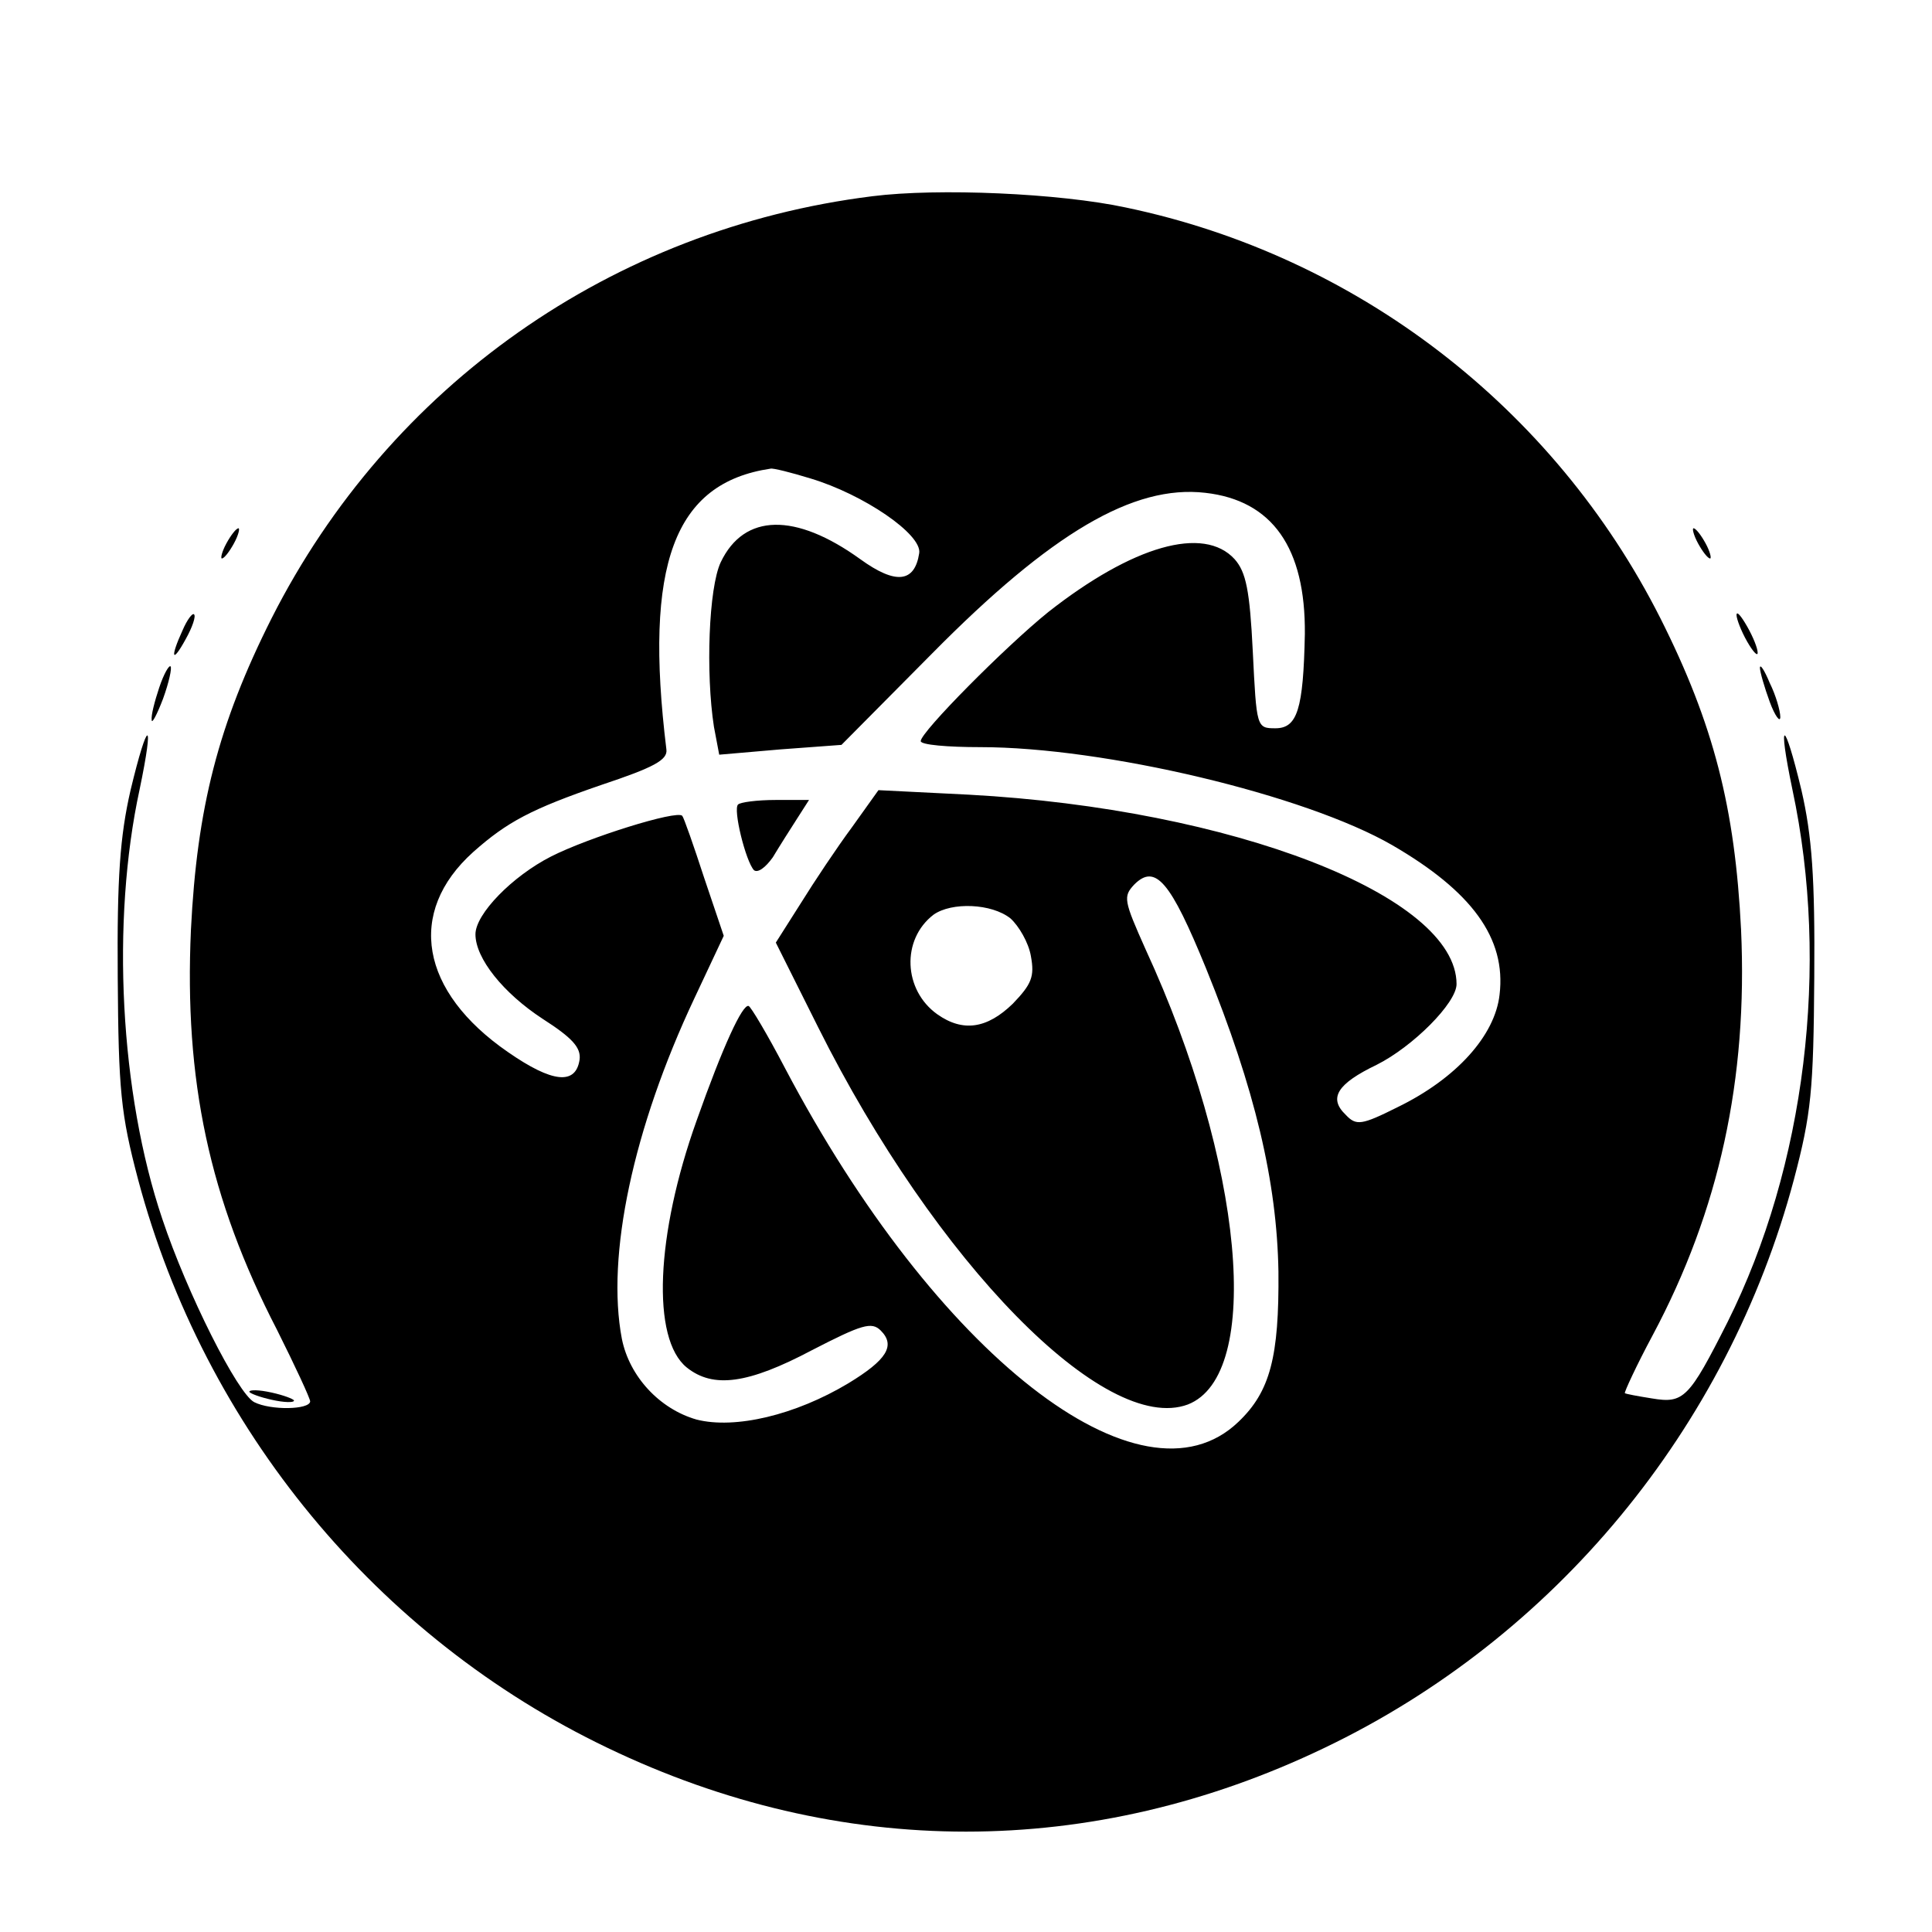
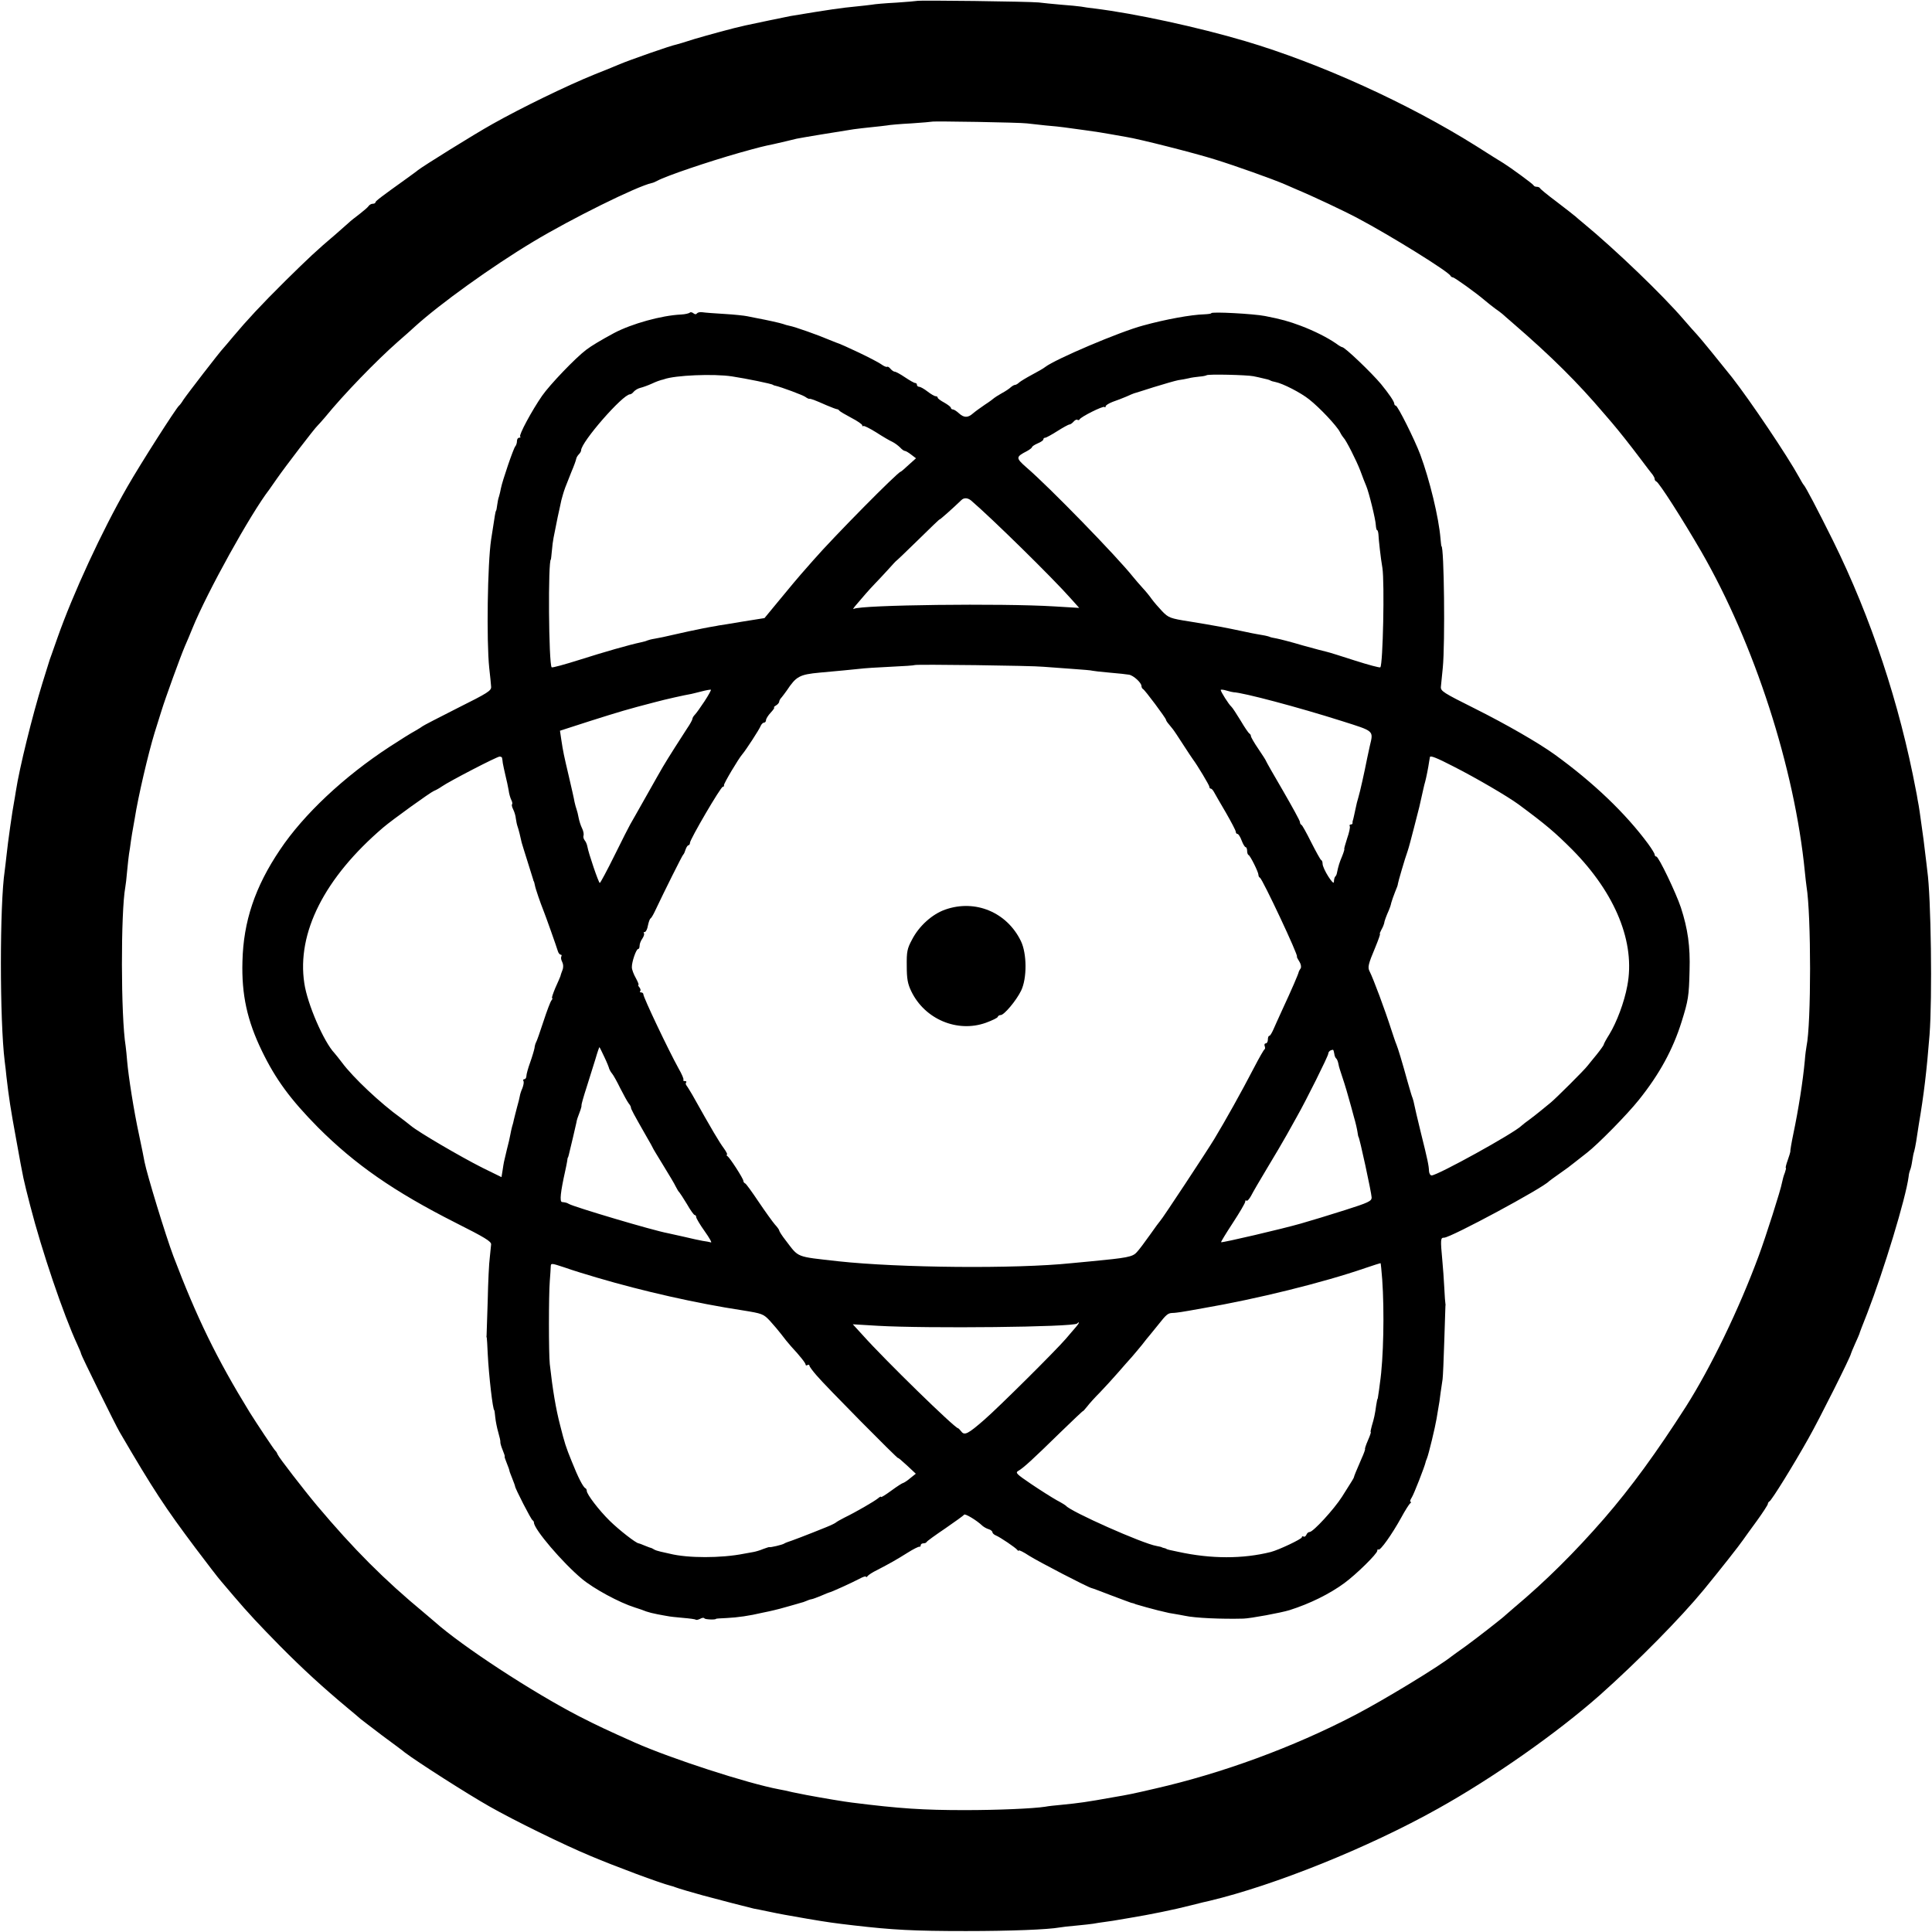
- <svg xmlns="http://www.w3.org/2000/svg" version="1.0" width="256pt" height="256pt" viewBox="0 0 256 256" preserveAspectRatio="xMidYMid meet">
-   <g transform="translate(0,256) scale(0.1,-0.1)" fill="#000000" stroke="none">
-     <path d="M1156 2300 c-345 -43 -640 -251 -796 -559 -71 -141 -99 -252 -107 -413 -9 -199 24 -356 114 -530 24 -48 44 -91 44 -95 -1 -11 -52 -12 -74 -1 -22 11 -89 144 -122 243 -56 166 -68 394 -30 569 20 96 11 95 -12 -1 -14 -61 -18 -116 -17 -248 1 -150 4 -181 27 -268 88 -330 317 -607 622 -753 308 -148 642 -148 950 0 305 146 534 423 622 753 23 87 26 118 27 268 1 132 -3 187 -17 248 -23 96 -32 97 -12 1 50 -234 17 -500 -86 -706 -51 -101 -58 -108 -100 -101 -19 3 -35 6 -36 7 -1 1 15 36 37 77 88 165 126 339 117 537 -8 161 -36 272 -107 413 -141 279 -402 480 -708 544 -88 19 -249 26 -336 15z m-82 -374 c70 -21 148 -74 144 -99 -6 -39 -31 -42 -78 -8 -86 62 -154 61 -185 -4 -16 -34 -20 -147 -9 -218 l7 -37 81 7 81 6 120 121 c158 160 267 224 362 213 89 -10 133 -73 132 -187 -2 -100 -10 -125 -39 -125 -25 0 -25 1 -30 102 -4 81 -9 105 -24 122 -41 45 -135 18 -247 -70 -57 -46 -169 -159 -169 -171 0 -5 36 -8 79 -8 164 0 430 -63 546 -130 105 -61 151 -123 142 -198 -6 -54 -57 -111 -135 -149 -48 -24 -55 -25 -69 -10 -23 22 -11 41 41 66 48 24 106 82 106 107 0 117 -297 232 -646 251 l-120 6 -35 -49 c-20 -27 -50 -72 -68 -101 l-33 -52 56 -112 c156 -312 380 -541 490 -500 100 39 74 321 -56 603 -29 65 -30 70 -15 86 28 28 48 4 95 -111 65 -160 94 -283 96 -402 1 -113 -11 -159 -53 -199 -129 -124 -401 89 -601 469 -23 44 -45 81 -48 82 -8 3 -34 -53 -69 -152 -54 -151 -60 -289 -13 -327 35 -28 81 -22 166 23 66 34 79 38 91 26 20 -20 8 -39 -43 -70 -70 -42 -150 -61 -201 -48 -49 14 -89 57 -99 107 -21 110 15 279 96 451 l39 83 -26 77 c-14 43 -27 80 -29 82 -7 8 -125 -29 -174 -54 -51 -26 -100 -76 -100 -103 0 -32 37 -78 89 -112 39 -25 51 -38 49 -54 -5 -34 -36 -31 -95 10 -116 80 -135 185 -46 265 45 40 77 57 170 89 69 23 88 33 86 47 -30 245 10 353 138 372 3 1 27 -5 53 -13z m265 -583 c11 -10 24 -32 27 -50 5 -27 1 -37 -24 -63 -34 -33 -66 -38 -100 -14 -45 32 -48 99 -5 132 24 17 77 15 102 -5z" />
-     <path d="M978 1494 c-7 -6 10 -75 21 -87 5 -4 15 3 25 17 9 15 23 37 32 51 l16 25 -44 0 c-25 0 -47 -3 -50 -6z" />
-     <path d="M300 1840 c-6 -11 -8 -20 -6 -20 3 0 10 9 16 20 6 11 8 20 6 20 -3 0 -10 -9 -16 -20z" />
-     <path d="M2250 1840 c6 -11 13 -20 16 -20 2 0 0 9 -6 20 -6 11 -13 20 -16 20 -2 0 0 -9 6 -20z" />
-     <path d="M242 1725 c-17 -37 -14 -45 4 -12 9 16 14 31 11 33 -2 2 -9 -7 -15 -21z" />
-     <path d="M2301 1745 c0 -5 6 -21 14 -35 8 -14 14 -20 14 -15 0 6 -6 21 -14 35 -8 14 -14 21 -14 15z" />
-     <path d="M211 1649 c-6 -18 -11 -37 -10 -43 0 -6 7 7 15 28 8 22 12 41 10 43 -2 2 -9 -10 -15 -28z" />
-     <path d="M2332 1675 c0 -5 6 -26 13 -45 7 -19 14 -28 14 -20 0 8 -6 29 -14 45 -7 17 -13 26 -13 20z" />
-     <path d="M331 715 c4 -3 19 -8 35 -11 16 -3 26 -2 23 1 -4 3 -19 8 -35 11 -16 3 -26 2 -23 -1z" />
+ <svg xmlns="http://www.w3.org/2000/svg" version="1.0" width="1024pt" height="1024pt" viewBox="0 0 1024 1024" preserveAspectRatio="xMidYMid meet">
+   <g transform="translate(0,1024) scale(0.1,-0.1)" fill="#000000" stroke="none">
+     <path d="M4858 10235 c-2 -1 -50 -5 -108 -9 -58 -3 -116 -8 -130 -11 -14 -2 -50 -6 -80 -9 -83 -8 -139 -16 -350 -51 -21 -4 -195 -40 -240 -50 -61 -13 -199 -51 -270 -72 -47 -15 -89 -28 -95 -29 -29 -5 -250 -83 -300 -104 -11 -5 -72 -30 -135 -55 -146 -59 -390 -178 -539 -262 -102 -57 -368 -223 -396 -245 -5 -5 -35 -26 -65 -48 -127 -91 -159 -115 -160 -122 0 -5 -7 -8 -15 -8 -7 0 -18 -6 -22 -13 -4 -6 -26 -25 -48 -42 -21 -16 -47 -36 -56 -45 -9 -8 -40 -35 -68 -60 -105 -89 -145 -127 -270 -250 -128 -127 -203 -208 -276 -295 -22 -27 -45 -53 -50 -59 -19 -19 -196 -249 -213 -275 -9 -15 -19 -28 -23 -31 -15 -12 -203 -306 -274 -430 -135 -235 -288 -566 -371 -802 -14 -40 -28 -80 -31 -88 -3 -8 -7 -19 -9 -25 -2 -5 -19 -62 -39 -125 -54 -175 -122 -450 -141 -574 -3 -21 -8 -48 -10 -60 -7 -33 -33 -215 -39 -276 -3 -30 -8 -68 -10 -85 -27 -178 -27 -795 0 -1011 3 -21 7 -57 9 -79 14 -119 21 -166 52 -335 41 -227 36 -200 74 -350 62 -241 176 -577 250 -737 11 -24 20 -45 20 -49 0 -7 182 -377 204 -414 181 -310 241 -400 402 -615 62 -82 123 -162 136 -176 13 -15 43 -51 68 -80 75 -88 130 -147 245 -264 123 -124 227 -219 360 -330 33 -27 62 -52 65 -55 3 -3 55 -42 115 -88 61 -45 115 -85 120 -90 67 -51 335 -222 450 -287 128 -73 395 -204 535 -262 130 -55 369 -144 425 -158 6 -1 17 -5 25 -8 12 -5 100 -31 145 -43 62 -17 255 -67 270 -70 11 -2 43 -8 70 -14 81 -17 95 -19 215 -40 112 -19 142 -23 245 -35 207 -24 317 -30 595 -30 240 0 435 8 496 19 11 2 51 7 89 10 39 4 80 8 90 10 11 2 40 7 65 10 25 3 54 8 65 10 11 2 40 7 65 11 103 17 232 43 325 67 44 11 87 22 95 23 344 82 840 281 1210 488 293 163 634 403 860 603 202 180 427 408 552 560 86 105 187 233 208 264 8 12 41 57 73 101 31 43 57 83 57 88 0 5 4 11 8 13 11 4 128 193 207 334 58 102 225 436 225 448 0 2 10 26 22 53 12 26 22 50 23 53 0 3 19 52 42 110 88 228 204 609 219 723 1 15 6 31 8 36 3 5 8 26 11 47 3 22 8 45 11 53 2 8 7 30 10 50 3 20 9 61 14 91 27 158 42 285 57 475 15 196 8 732 -12 870 -2 17 -6 54 -10 84 -5 47 -11 93 -30 226 -3 22 -8 51 -11 65 -2 14 -6 36 -9 50 -87 460 -237 914 -440 1325 -84 169 -145 285 -155 295 -3 3 -14 21 -24 40 -62 113 -257 403 -356 530 -63 79 -167 207 -185 226 -11 11 -42 47 -70 79 -112 131 -364 373 -535 514 -14 11 -32 27 -40 34 -8 7 -53 42 -100 78 -47 35 -86 67 -88 72 -2 4 -10 7 -17 7 -7 0 -15 3 -17 8 -3 7 -122 94 -159 117 -10 6 -75 46 -145 91 -360 226 -826 438 -1224 556 -250 74 -586 147 -800 173 -25 3 -56 7 -70 10 -14 2 -61 7 -105 10 -44 4 -98 9 -120 12 -46 5 -642 13 -647 8z m585 -649 c15 -2 60 -7 100 -11 40 -3 83 -8 97 -10 14 -2 63 -9 110 -15 47 -6 108 -16 135 -21 28 -5 66 -12 85 -15 65 -10 361 -85 469 -119 107 -33 306 -104 371 -132 19 -8 44 -19 55 -24 98 -41 261 -118 332 -156 172 -91 483 -284 491 -305 2 -4 8 -8 12 -8 9 0 123 -82 171 -123 14 -12 38 -31 53 -42 16 -11 33 -24 40 -30 6 -5 31 -28 56 -49 205 -177 343 -315 480 -476 12 -14 31 -36 43 -50 40 -47 97 -119 152 -192 30 -40 59 -78 65 -85 5 -7 10 -16 10 -22 0 -5 4 -11 9 -13 14 -5 137 -197 239 -373 281 -488 494 -1146 548 -1695 3 -30 7 -66 9 -79 25 -151 25 -728 0 -846 -2 -11 -7 -45 -9 -75 -10 -109 -34 -262 -61 -390 -10 -48 -17 -90 -16 -95 0 -2 -6 -23 -14 -45 -8 -22 -12 -40 -10 -40 3 0 0 -11 -5 -26 -6 -14 -12 -37 -15 -52 -6 -37 -87 -290 -123 -387 -104 -282 -254 -592 -386 -800 -155 -242 -290 -428 -435 -595 -155 -178 -309 -331 -476 -471 -22 -19 -42 -36 -45 -39 -16 -16 -155 -124 -210 -164 -36 -25 -69 -50 -75 -54 -70 -56 -363 -234 -515 -313 -326 -170 -703 -308 -1058 -389 -120 -28 -146 -33 -217 -45 -151 -27 -180 -31 -280 -41 -33 -3 -71 -7 -85 -10 -65 -10 -253 -18 -425 -18 -222 0 -346 8 -600 40 -35 4 -155 24 -240 40 -16 3 -50 10 -75 15 -25 6 -56 13 -70 15 -170 32 -573 163 -765 248 -150 67 -195 88 -295 139 -248 128 -620 371 -767 502 -6 5 -30 26 -53 45 -215 178 -376 340 -568 568 -69 82 -204 257 -210 272 -3 8 -8 17 -12 20 -6 4 -104 152 -137 205 -175 285 -280 501 -404 827 -41 109 -140 433 -153 500 -2 13 -15 77 -29 143 -28 129 -56 309 -63 390 -2 28 -6 64 -8 80 -26 160 -26 711 -2 842 2 10 7 50 10 88 4 39 8 80 10 90 2 11 7 42 10 68 4 27 9 57 11 67 2 9 6 33 9 51 18 116 72 346 105 454 11 33 26 85 36 115 20 66 101 289 125 345 10 22 28 65 40 95 78 192 309 608 407 735 4 6 23 33 42 60 41 59 199 266 215 280 6 6 24 26 40 45 97 119 268 296 385 399 36 31 76 67 90 80 131 119 407 318 627 450 201 121 550 294 629 311 6 1 18 6 29 12 48 26 266 100 438 149 104 29 124 34 178 45 14 3 43 10 65 15 22 5 48 12 58 14 18 4 223 38 302 50 22 3 65 8 95 11 30 3 66 7 80 9 14 3 72 8 130 11 58 4 106 8 108 9 5 4 472 -4 505 -9z" />
+     <path d="M3656 8583 c-4 -4 -25 -9 -46 -10 -105 -5 -262 -49 -355 -98 -72 -39 -119 -67 -148 -89 -57 -43 -193 -185 -234 -244 -54 -78 -124 -208 -116 -216 4 -3 1 -6 -5 -6 -7 0 -12 -8 -12 -18 0 -10 -4 -22 -9 -28 -9 -9 -68 -181 -76 -222 -2 -13 -7 -32 -10 -43 -4 -10 -8 -31 -10 -47 -2 -15 -4 -28 -6 -29 -3 -5 -4 -9 -26 -153 -19 -127 -25 -536 -10 -680 5 -41 9 -86 10 -99 2 -22 -16 -33 -178 -114 -99 -50 -182 -93 -185 -96 -3 -3 -21 -14 -40 -25 -19 -10 -80 -48 -135 -84 -242 -158 -456 -359 -581 -546 -133 -197 -194 -381 -199 -592 -5 -176 25 -313 103 -474 73 -151 152 -258 297 -405 197 -197 402 -340 730 -506 153 -77 190 -99 188 -115 -1 -10 -4 -41 -7 -69 -4 -27 -9 -130 -11 -228 -3 -98 -6 -181 -6 -185 -1 -4 -1 -9 1 -12 1 -3 3 -41 5 -85 6 -117 27 -300 35 -300 1 0 3 -17 5 -37 2 -20 9 -56 16 -80 7 -24 12 -46 11 -51 -1 -4 4 -23 12 -42 8 -19 13 -35 11 -35 -2 0 3 -16 11 -35 8 -19 14 -37 14 -40 0 -3 7 -21 15 -41 8 -20 15 -39 15 -42 0 -10 85 -177 93 -180 4 -2 7 -8 7 -12 0 -35 152 -213 254 -298 62 -52 198 -126 281 -152 22 -7 49 -16 60 -21 11 -4 38 -11 60 -15 22 -4 47 -9 55 -10 8 -2 44 -6 79 -9 36 -3 67 -7 69 -10 3 -2 13 0 23 5 10 6 20 7 23 2 4 -6 61 -8 61 -2 0 1 25 3 55 4 61 3 122 12 190 28 25 5 53 11 64 14 10 2 44 11 75 20 31 9 61 17 66 19 6 1 18 5 27 9 9 4 22 9 30 10 7 1 30 10 52 19 21 9 40 17 42 17 7 0 119 51 157 71 20 11 37 17 37 12 0 -4 4 -3 8 3 4 6 27 21 52 33 71 37 101 54 160 91 30 19 58 33 63 32 4 -1 7 2 7 8 0 5 6 10 14 10 8 0 16 3 18 8 2 4 46 36 98 71 52 36 97 68 100 73 5 7 67 -30 97 -59 7 -6 22 -15 33 -18 11 -3 20 -11 20 -16 0 -5 8 -13 18 -17 24 -10 105 -65 114 -77 4 -5 8 -7 8 -3 0 4 25 -8 55 -28 51 -32 307 -165 330 -171 6 -1 53 -19 105 -39 52 -20 100 -37 105 -39 6 -1 17 -4 25 -8 12 -4 102 -29 120 -33 3 0 16 -4 30 -7 14 -4 39 -9 55 -11 17 -3 41 -7 55 -10 54 -12 196 -18 310 -15 38 1 200 31 245 45 107 34 211 85 290 143 63 46 175 156 175 172 0 7 3 9 6 6 9 -8 72 81 120 168 21 39 43 73 48 77 6 4 7 8 2 8 -4 0 -2 10 6 22 12 18 69 165 74 188 0 3 4 12 7 20 9 21 44 167 51 210 3 19 8 46 10 60 3 14 8 48 11 75 4 28 9 61 11 75 2 14 6 105 9 203 3 98 6 181 6 185 1 4 1 9 0 12 -1 3 -4 41 -6 85 -2 44 -7 107 -10 140 -11 119 -10 125 9 125 35 0 525 264 556 299 3 3 28 21 55 40 28 19 64 46 81 60 18 14 47 37 65 51 56 43 212 201 275 280 110 137 181 268 227 415 35 112 39 135 42 271 4 128 -9 220 -46 334 -26 78 -118 270 -130 270 -5 0 -9 5 -9 11 0 5 -16 31 -35 57 -119 161 -289 324 -495 473 -86 62 -258 161 -424 244 -166 83 -181 92 -179 115 1 14 6 59 10 100 13 130 7 645 -7 645 -1 0 -3 18 -5 40 -9 112 -58 313 -107 445 -30 80 -120 260 -130 260 -4 0 -8 5 -8 10 0 12 -30 55 -70 104 -51 61 -192 196 -206 196 -3 0 -18 8 -32 19 -48 33 -116 67 -187 94 -64 24 -103 35 -190 52 -61 12 -285 24 -285 15 0 -3 -17 -5 -38 -6 -68 -2 -202 -26 -322 -59 -125 -33 -467 -179 -520 -220 -8 -7 -40 -25 -70 -41 -30 -16 -61 -35 -68 -41 -7 -7 -17 -13 -22 -13 -5 0 -15 -6 -22 -12 -7 -7 -29 -22 -48 -32 -19 -11 -37 -22 -40 -25 -3 -3 -25 -20 -50 -36 -25 -17 -54 -38 -64 -47 -26 -23 -47 -23 -74 2 -12 11 -26 20 -32 20 -5 0 -10 4 -10 8 0 5 -16 17 -35 28 -19 10 -35 22 -35 26 0 5 -5 8 -11 8 -6 0 -25 11 -43 25 -18 14 -38 25 -44 25 -7 0 -12 5 -12 10 0 6 -4 10 -9 10 -6 0 -30 14 -54 30 -25 17 -49 30 -55 30 -5 0 -15 7 -22 15 -7 9 -15 13 -18 11 -3 -3 -17 3 -31 13 -33 23 -205 105 -241 116 -3 1 -21 8 -40 16 -48 21 -180 68 -205 72 -11 2 -27 7 -35 10 -14 5 -86 21 -140 31 -14 3 -36 7 -50 10 -14 3 -68 9 -120 12 -52 3 -105 7 -117 9 -13 2 -25 -1 -29 -6 -4 -6 -10 -6 -18 0 -7 6 -16 8 -20 4z m224 -338 c78 -12 210 -39 218 -45 1 -2 5 -3 10 -4 32 -7 150 -51 161 -60 8 -6 17 -10 20 -10 7 2 26 -5 94 -35 26 -11 50 -20 54 -20 3 0 9 -3 12 -8 3 -4 32 -21 64 -38 31 -16 57 -34 57 -39 0 -5 3 -7 6 -4 3 3 33 -12 67 -33 34 -22 73 -45 87 -51 14 -7 32 -21 41 -30 9 -10 20 -18 25 -18 5 0 20 -9 34 -20 l25 -19 -39 -35 c-21 -20 -40 -36 -42 -36 -14 0 -356 -346 -464 -470 -25 -28 -54 -62 -65 -74 -11 -13 -29 -34 -40 -47 -11 -13 -50 -60 -87 -105 l-66 -80 -119 -19 c-65 -11 -120 -20 -123 -20 -3 -1 -25 -5 -50 -9 -25 -5 -54 -10 -65 -13 -11 -2 -31 -6 -44 -9 -12 -3 -51 -11 -85 -19 -33 -8 -76 -17 -95 -20 -19 -3 -37 -8 -41 -10 -3 -2 -17 -6 -31 -9 -66 -14 -198 -52 -327 -93 -79 -25 -145 -43 -148 -40 -16 16 -20 572 -4 572 0 0 3 20 5 45 2 25 6 56 9 70 3 14 8 39 11 55 3 17 8 41 11 55 3 14 8 36 11 50 8 39 9 43 17 70 8 26 9 31 45 120 13 30 24 61 25 68 1 7 8 18 14 24 7 7 12 16 12 21 0 44 221 297 259 297 5 0 14 6 20 14 7 8 22 17 34 20 13 3 41 13 63 23 21 10 44 18 49 19 6 1 12 3 15 4 57 21 262 30 360 15z m2763 1 c15 -3 39 -8 54 -12 15 -3 30 -7 35 -10 4 -3 17 -7 29 -9 39 -8 133 -56 178 -92 57 -45 146 -140 163 -173 7 -14 16 -27 19 -30 13 -12 68 -120 89 -175 12 -33 26 -69 31 -80 15 -35 50 -179 51 -207 1 -16 4 -28 7 -28 3 0 6 -10 7 -22 1 -27 12 -127 21 -178 12 -77 3 -513 -11 -527 -3 -3 -63 13 -135 36 -71 23 -138 44 -148 46 -10 2 -67 17 -128 34 -60 18 -123 34 -139 37 -16 3 -32 6 -35 8 -3 2 -22 7 -41 10 -19 3 -44 8 -55 10 -50 11 -172 36 -195 39 -14 3 -74 13 -135 23 -103 16 -112 20 -145 54 -19 20 -44 49 -55 64 -11 16 -33 43 -50 61 -16 18 -39 44 -50 58 -86 108 -444 476 -564 579 -58 51 -58 56 2 87 15 8 27 18 27 21 0 4 14 13 30 20 17 7 30 16 30 21 0 5 4 9 10 9 5 0 34 16 64 35 30 19 59 35 64 35 5 0 15 7 22 15 7 8 16 13 20 10 5 -3 10 -2 12 2 5 13 125 73 132 66 3 -4 6 -2 6 3 0 6 17 16 37 24 21 7 54 20 73 28 19 9 37 16 40 17 3 1 50 15 105 33 55 17 114 34 130 37 17 2 41 7 55 10 14 4 40 7 58 9 17 1 34 5 37 7 6 7 213 2 248 -5z m-1497 -658 c108 -92 433 -411 531 -522 l43 -48 -133 8 c-275 17 -1025 8 -1061 -13 -6 -4 -4 2 5 13 38 45 76 89 104 118 17 17 49 52 73 78 23 26 42 46 42 45 0 -1 52 48 115 110 63 62 115 112 115 110 0 -4 77 65 115 102 14 14 33 13 51 -1z m384 -882 c25 -2 92 -7 150 -11 57 -4 107 -8 110 -10 3 -1 43 -6 90 -10 47 -4 94 -9 104 -11 24 -4 66 -43 66 -60 0 -7 4 -14 8 -16 9 -3 122 -155 122 -163 0 -3 6 -13 13 -21 6 -8 17 -20 22 -27 6 -7 30 -43 55 -82 25 -38 48 -74 53 -80 22 -29 87 -137 87 -145 0 -6 3 -10 8 -10 4 0 12 -9 17 -19 6 -11 34 -60 63 -109 28 -49 52 -94 52 -101 0 -6 4 -11 9 -11 5 0 15 -16 22 -35 7 -19 17 -35 21 -35 4 0 8 -9 8 -19 0 -11 3 -21 8 -23 9 -4 52 -90 52 -105 0 -6 3 -13 8 -15 13 -6 207 -418 196 -418 -2 0 3 -11 12 -25 9 -14 12 -29 8 -37 -5 -7 -9 -15 -10 -18 -2 -12 -37 -93 -89 -205 -18 -38 -38 -85 -46 -102 -8 -18 -17 -33 -21 -33 -5 0 -8 -9 -8 -20 0 -11 -5 -20 -11 -20 -6 0 -9 -6 -6 -14 3 -8 3 -16 -1 -18 -4 -2 -29 -46 -56 -98 -67 -129 -148 -274 -210 -377 -38 -63 -278 -427 -286 -433 -3 -3 -28 -36 -55 -75 -27 -38 -58 -80 -70 -92 -22 -25 -50 -30 -250 -49 -33 -3 -76 -7 -95 -9 -297 -31 -914 -25 -1237 10 -229 26 -207 17 -279 111 -19 24 -34 48 -34 52 0 4 -10 18 -23 32 -12 14 -51 68 -86 120 -35 52 -67 97 -72 98 -5 2 -9 8 -9 13 0 12 -71 122 -84 131 -6 4 -7 8 -3 8 4 0 -3 15 -16 33 -25 34 -61 94 -168 285 -12 20 -25 42 -30 48 -5 6 -6 14 -2 17 3 4 0 7 -7 7 -7 0 -11 3 -8 6 4 3 -8 31 -26 62 -53 96 -186 375 -186 392 0 5 -5 10 -12 10 -6 0 -8 3 -5 7 4 3 2 12 -4 20 -6 7 -9 13 -5 13 3 0 -3 16 -14 36 -11 19 -21 45 -21 57 -1 28 23 97 33 97 5 0 8 8 8 18 0 10 7 27 15 38 8 12 11 24 8 28 -3 3 -2 6 4 6 6 0 14 15 17 34 4 19 10 36 14 38 4 2 14 19 23 38 52 110 145 296 150 300 4 3 9 15 13 28 4 12 11 22 15 22 4 0 8 6 8 13 0 18 163 297 174 297 5 0 8 4 6 8 -2 8 77 141 98 165 18 21 90 131 97 150 4 9 12 17 18 17 5 0 10 6 10 13 0 7 11 25 25 40 14 15 22 27 18 27 -4 0 0 5 10 11 9 5 17 15 17 20 0 6 6 16 13 23 6 8 19 24 27 36 50 75 67 85 175 95 104 9 169 16 210 20 22 3 96 8 165 11 69 3 126 7 128 9 5 5 628 -3 682 -9z m-1796 -183 c-21 -32 -44 -64 -51 -71 -7 -7 -13 -17 -13 -22 0 -5 -13 -29 -29 -52 -26 -40 -100 -155 -128 -203 -7 -11 -46 -81 -88 -155 -42 -74 -80 -142 -85 -150 -5 -8 -42 -81 -82 -162 -40 -81 -76 -148 -79 -148 -6 0 -60 158 -66 194 -2 11 -8 25 -14 32 -6 8 -9 19 -6 26 2 7 -1 24 -8 38 -7 14 -15 39 -18 55 -3 17 -8 37 -11 45 -3 8 -8 26 -11 40 -2 14 -16 75 -30 135 -26 111 -30 127 -41 201 l-6 41 158 51 c158 50 201 63 344 100 59 16 159 38 194 44 3 1 27 6 53 13 26 7 50 11 51 9 2 -1 -13 -29 -34 -61z m2804 48 c51 -2 342 -79 575 -153 173 -55 167 -49 147 -133 -5 -22 -11 -51 -14 -65 -14 -72 -38 -179 -46 -205 -5 -16 -12 -43 -15 -60 -7 -32 -12 -57 -15 -65 -1 -3 -2 -8 -1 -12 0 -5 -4 -8 -10 -8 -5 0 -8 -4 -5 -9 3 -5 -3 -34 -14 -65 -10 -31 -17 -56 -15 -56 2 0 -3 -17 -11 -37 -14 -33 -20 -51 -28 -90 -1 -7 -5 -16 -9 -19 -4 -4 -7 -17 -7 -28 0 -25 -60 70 -60 96 0 9 -3 18 -8 20 -4 2 -27 44 -52 93 -25 50 -48 92 -52 93 -5 2 -8 9 -8 15 0 7 -41 81 -90 166 -50 85 -90 156 -90 158 0 2 -18 31 -40 63 -22 32 -40 63 -40 69 0 5 -4 11 -8 13 -4 2 -25 32 -46 68 -22 36 -44 70 -50 75 -13 11 -56 79 -56 88 0 3 14 2 30 -3 17 -5 34 -9 38 -9z m-3877 -348 c1 -5 3 -17 4 -28 2 -11 8 -40 14 -65 6 -25 14 -60 17 -79 2 -18 9 -41 14 -51 5 -9 7 -20 4 -23 -3 -3 0 -15 6 -27 6 -12 13 -34 14 -48 2 -15 6 -34 9 -42 5 -13 16 -57 22 -86 2 -6 15 -51 31 -100 15 -49 29 -92 30 -96 1 -5 2 -9 4 -10 1 -2 3 -11 5 -20 3 -18 30 -96 45 -133 10 -24 70 -193 77 -217 3 -10 10 -18 15 -18 5 0 6 -4 3 -10 -3 -5 -1 -18 5 -29 6 -12 7 -28 1 -43 -5 -13 -10 -27 -11 -33 -2 -5 -14 -34 -27 -62 -12 -29 -20 -53 -17 -53 4 0 2 -6 -3 -12 -6 -7 -25 -58 -43 -113 -18 -55 -35 -104 -39 -110 -3 -5 -7 -19 -8 -30 -2 -11 -12 -45 -23 -76 -11 -30 -20 -63 -20 -72 0 -9 -5 -17 -11 -17 -5 0 -8 -4 -5 -9 4 -5 1 -22 -5 -38 -7 -15 -13 -35 -14 -43 -1 -8 -8 -35 -15 -60 -6 -25 -14 -53 -16 -63 -2 -10 -6 -28 -10 -39 -3 -11 -7 -30 -9 -41 -2 -12 -10 -49 -19 -82 -17 -71 -15 -61 -22 -107 l-6 -37 -102 50 c-115 58 -339 189 -378 222 -15 12 -39 31 -54 42 -106 76 -253 214 -312 294 -15 20 -33 42 -39 49 -57 60 -144 261 -160 370 -41 268 107 560 418 826 48 41 251 187 269 194 8 3 27 13 41 23 40 28 293 159 307 159 6 0 13 -3 13 -7z m5042 -45 c122 -62 286 -158 345 -201 146 -108 193 -148 286 -241 229 -232 335 -493 291 -721 -16 -87 -56 -193 -95 -257 -17 -27 -30 -51 -30 -55 0 -3 -17 -27 -37 -52 -21 -25 -42 -52 -48 -59 -16 -22 -170 -175 -196 -196 -13 -11 -38 -31 -55 -45 -17 -14 -44 -35 -59 -46 -16 -11 -33 -25 -40 -31 -38 -39 -446 -264 -477 -264 -7 0 -13 10 -14 23 -1 28 -6 55 -44 207 -17 69 -32 134 -34 145 -2 11 -6 27 -9 35 -4 8 -15 47 -26 85 -30 109 -51 178 -60 200 -5 11 -16 45 -26 75 -36 112 -95 270 -116 312 -11 21 -7 38 30 126 16 39 28 72 25 72 -3 0 1 10 8 23 7 12 13 27 14 32 1 12 12 41 25 70 5 11 11 29 13 40 3 11 12 37 20 57 9 21 16 40 15 43 0 6 37 134 52 175 5 14 20 70 34 125 28 107 29 112 49 203 3 13 7 31 10 40 5 18 16 72 21 107 2 11 4 21 4 23 3 8 35 -4 124 -50z m-4500 -1540 c14 -29 25 -57 26 -63 2 -5 8 -17 15 -25 7 -8 27 -44 44 -79 18 -35 37 -70 44 -79 7 -8 12 -18 12 -21 -2 -6 17 -40 82 -154 19 -32 34 -60 34 -61 0 -2 25 -43 55 -92 30 -49 61 -100 67 -114 7 -14 15 -27 19 -30 3 -3 21 -31 40 -62 18 -32 37 -58 41 -58 5 0 8 -5 8 -11 0 -6 20 -40 45 -75 25 -35 40 -62 33 -59 -7 2 -26 6 -43 8 -16 3 -60 12 -96 21 -37 8 -78 17 -90 20 -77 14 -497 139 -524 155 -10 6 -17 8 -36 10 -14 1 -8 54 17 166 4 17 8 39 10 50 1 11 3 20 4 20 1 0 3 7 5 15 9 35 37 156 40 170 2 14 6 26 22 68 3 9 6 20 5 24 -1 3 11 46 27 95 15 48 36 116 47 150 10 35 20 63 21 63 1 0 13 -24 26 -52z m3869 17 c1 -11 6 -22 10 -25 4 -3 9 -15 11 -25 2 -11 6 -27 9 -35 16 -47 33 -101 45 -145 8 -27 21 -75 29 -105 9 -30 17 -66 19 -80 2 -14 4 -25 5 -25 5 0 69 -296 70 -322 0 -19 -16 -27 -142 -67 -79 -25 -183 -57 -233 -71 -97 -28 -418 -103 -423 -99 -2 1 26 47 62 102 36 55 66 106 66 113 0 7 3 9 7 5 4 -3 14 8 24 26 9 18 48 85 86 148 39 64 85 143 103 175 18 33 42 76 53 95 49 86 167 323 167 335 0 7 6 15 13 18 15 5 14 6 19 -18z m-3907 -1187 c244 -72 527 -136 770 -173 106 -17 111 -19 146 -56 20 -22 47 -54 60 -71 13 -18 36 -46 51 -63 51 -55 78 -90 78 -98 0 -5 5 -5 10 -2 6 3 10 2 10 -3 0 -5 17 -28 38 -52 46 -55 432 -445 432 -438 0 3 21 -15 47 -39 l47 -44 -30 -24 c-16 -14 -33 -24 -37 -25 -4 0 -32 -18 -62 -40 -30 -22 -55 -38 -55 -34 0 4 -8 0 -17 -8 -20 -16 -116 -72 -178 -102 -22 -11 -42 -23 -45 -26 -3 -3 -25 -14 -50 -24 -98 -40 -196 -77 -205 -79 -5 -2 -14 -5 -20 -9 -10 -6 -73 -21 -77 -18 -2 1 -16 -4 -33 -10 -16 -7 -40 -14 -52 -16 -13 -2 -35 -6 -50 -9 -120 -24 -298 -24 -393 0 -14 3 -36 8 -49 11 -14 3 -29 8 -35 12 -6 4 -13 7 -16 8 -3 0 -18 6 -33 12 -16 7 -30 12 -32 12 -13 0 -103 70 -153 119 -58 57 -122 141 -122 159 0 6 -3 12 -7 14 -12 5 -39 57 -73 143 -31 76 -37 95 -61 190 -23 88 -40 190 -55 325 -6 55 -6 364 0 440 2 30 5 64 5 76 1 20 1 20 74 -4 39 -14 117 -38 172 -54z m4161 -9 c12 -169 7 -422 -12 -549 -3 -25 -7 -54 -9 -65 -1 -11 -3 -20 -4 -20 -1 0 -4 -15 -7 -34 -6 -45 -11 -69 -23 -108 -5 -18 -8 -33 -6 -33 3 0 -4 -20 -15 -45 -11 -25 -17 -45 -15 -45 2 0 -6 -24 -19 -52 -28 -65 -39 -91 -40 -98 -1 -5 -8 -16 -63 -103 -42 -66 -153 -187 -172 -187 -7 0 -14 -7 -17 -15 -4 -8 -10 -12 -15 -9 -5 3 -9 1 -9 -4 0 -9 -122 -67 -165 -78 -148 -37 -316 -37 -490 1 -41 8 -60 13 -62 15 -2 2 -7 4 -13 5 -5 1 -11 3 -12 4 -2 2 -14 4 -28 7 -73 12 -457 183 -480 213 -3 3 -25 17 -50 30 -25 14 -85 52 -134 85 -78 53 -86 60 -69 70 27 15 79 63 220 201 68 66 123 118 123 116 0 -2 10 9 22 24 12 16 43 50 68 75 25 26 68 73 95 104 28 32 61 70 75 85 14 16 37 44 52 62 14 19 35 44 45 56 10 12 29 36 43 53 41 52 50 60 73 61 12 0 33 3 47 5 14 2 66 11 115 20 286 49 638 136 861 213 43 15 80 26 81 26 2 -1 5 -39 9 -86z m-1622 -251 c-10 -12 -35 -40 -54 -63 -54 -63 -357 -364 -433 -430 -86 -75 -105 -85 -122 -62 -7 9 -15 17 -17 17 -17 0 -389 363 -505 493 l-53 58 133 -8 c260 -15 1037 -7 1056 12 15 15 11 1 -5 -17z" />
+     <path d="M5010 5419 c-69 -24 -139 -87 -176 -159 -26 -48 -29 -65 -28 -140 0 -68 5 -95 24 -134 71 -148 244 -221 395 -167 33 12 62 26 63 31 2 6 9 10 16 10 18 0 82 76 108 129 32 66 31 197 -1 263 -74 153 -242 223 -401 167z" />
  </g>
</svg>
